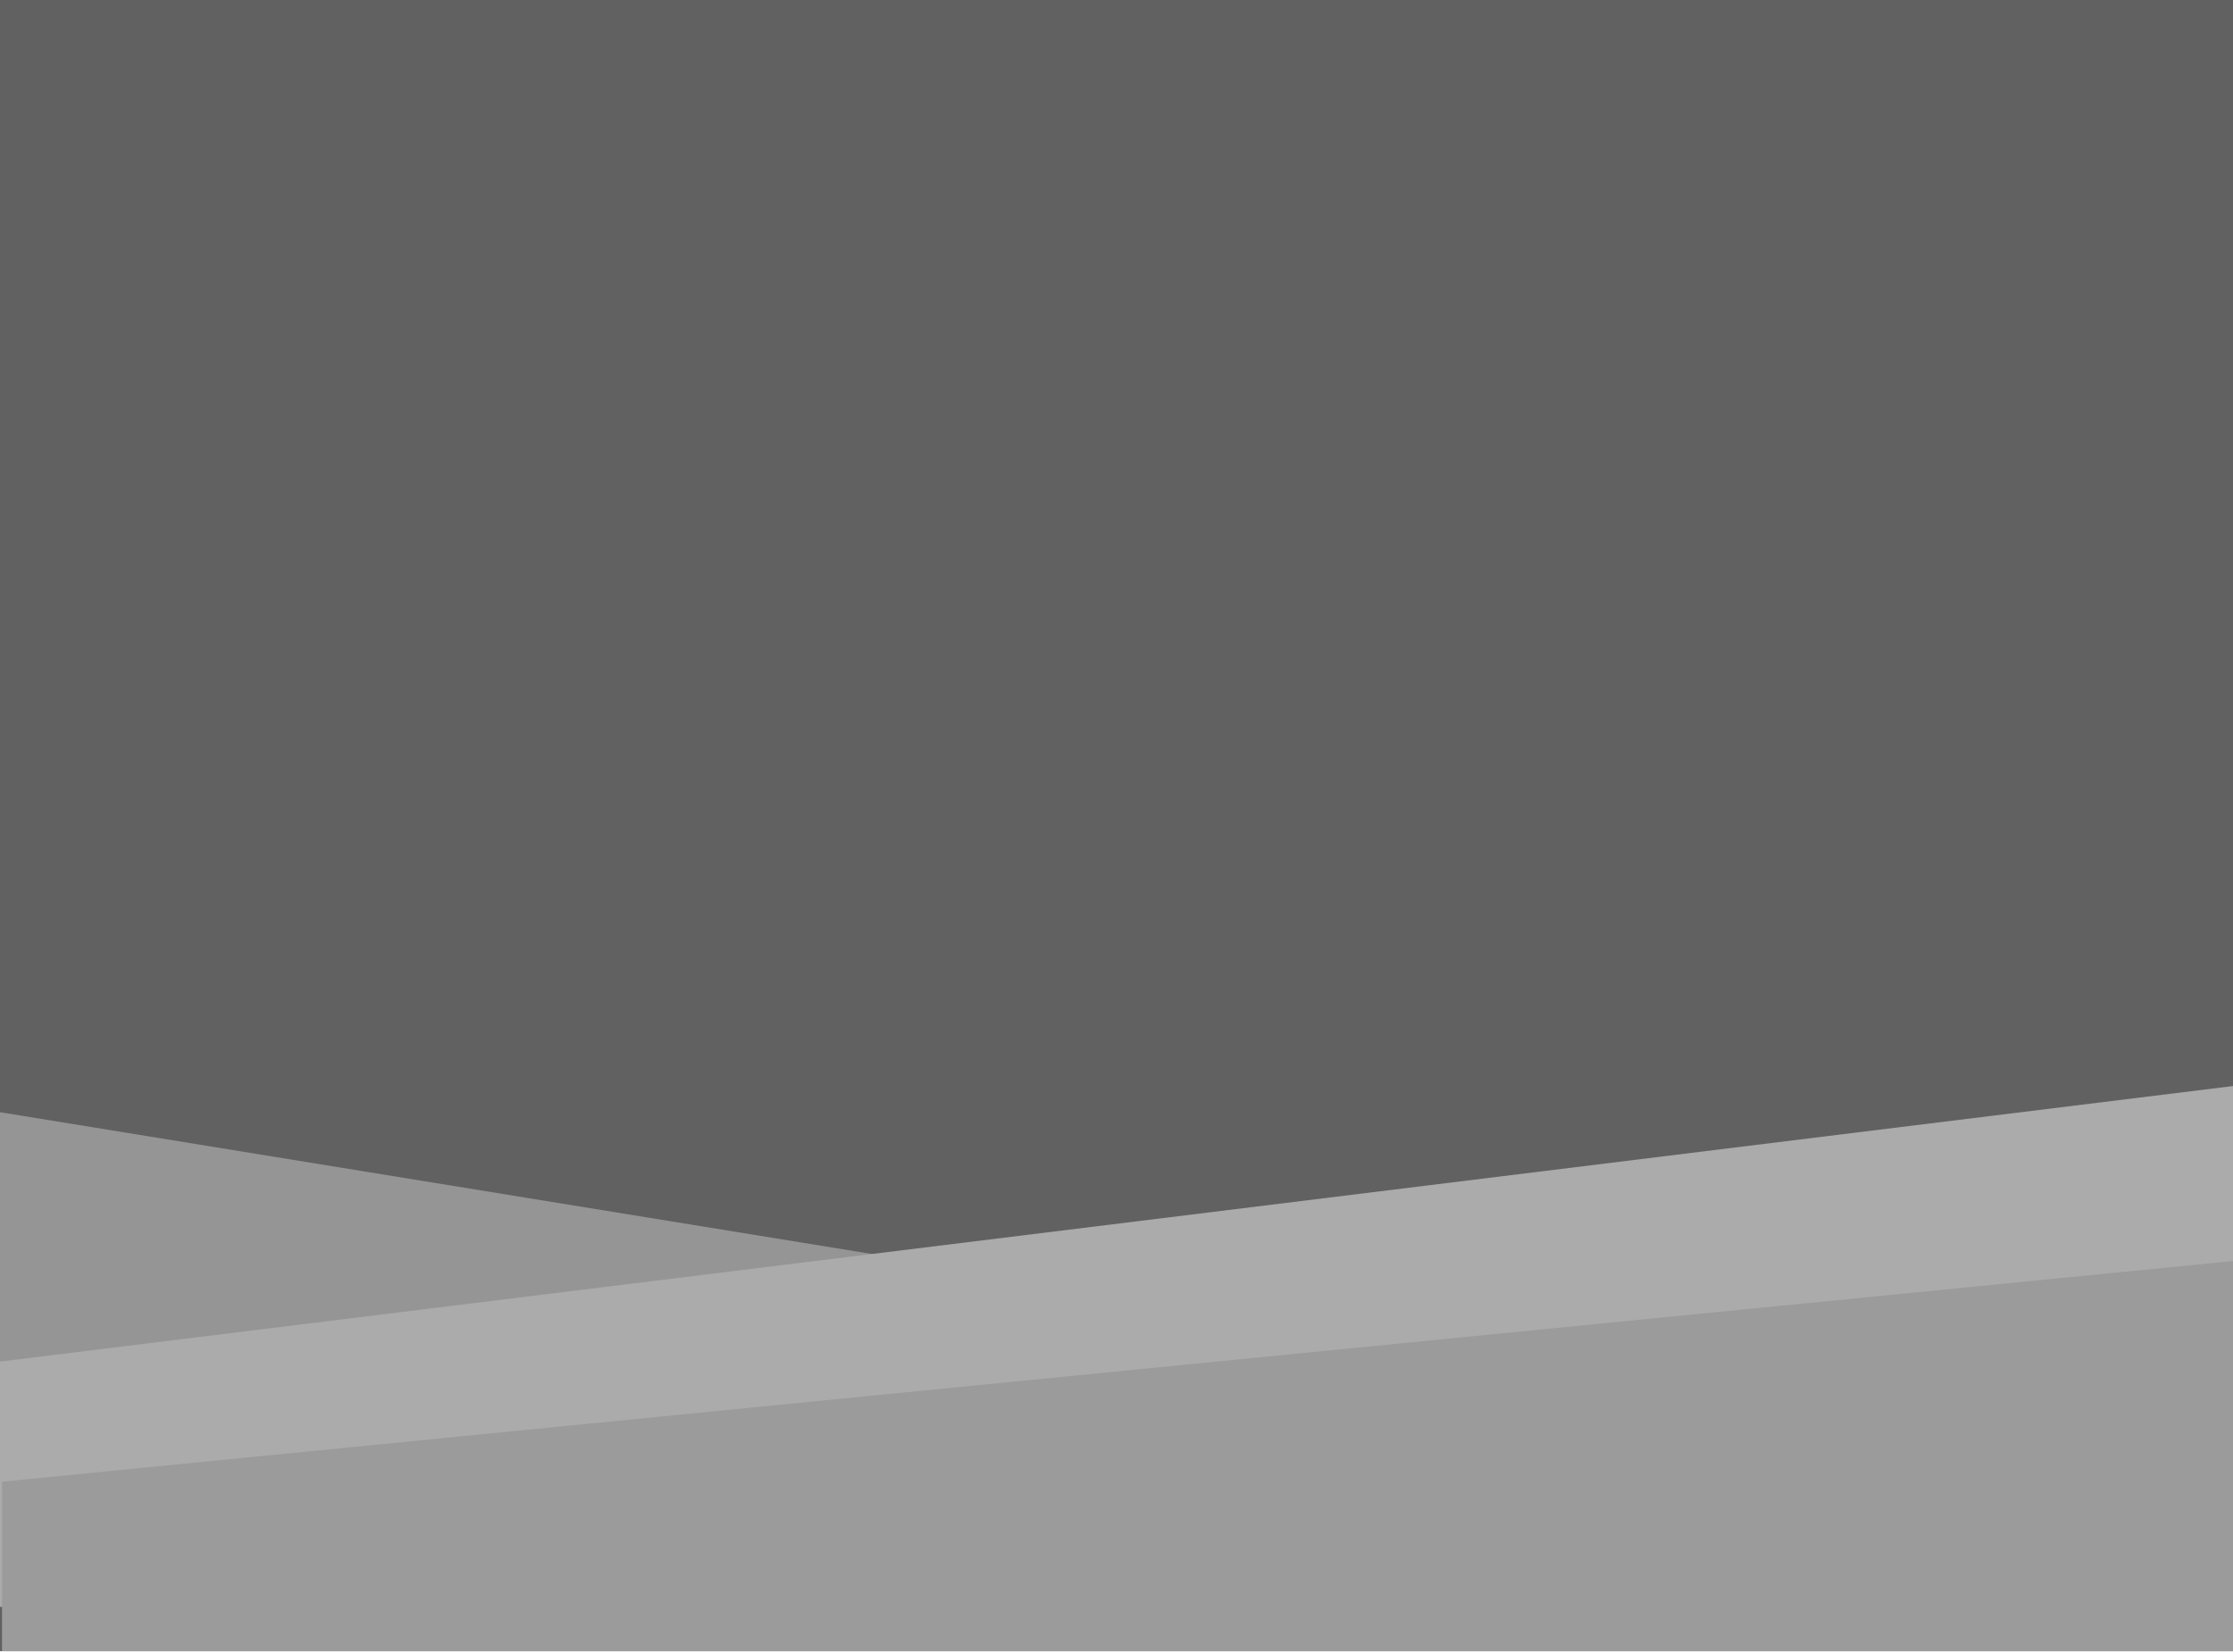
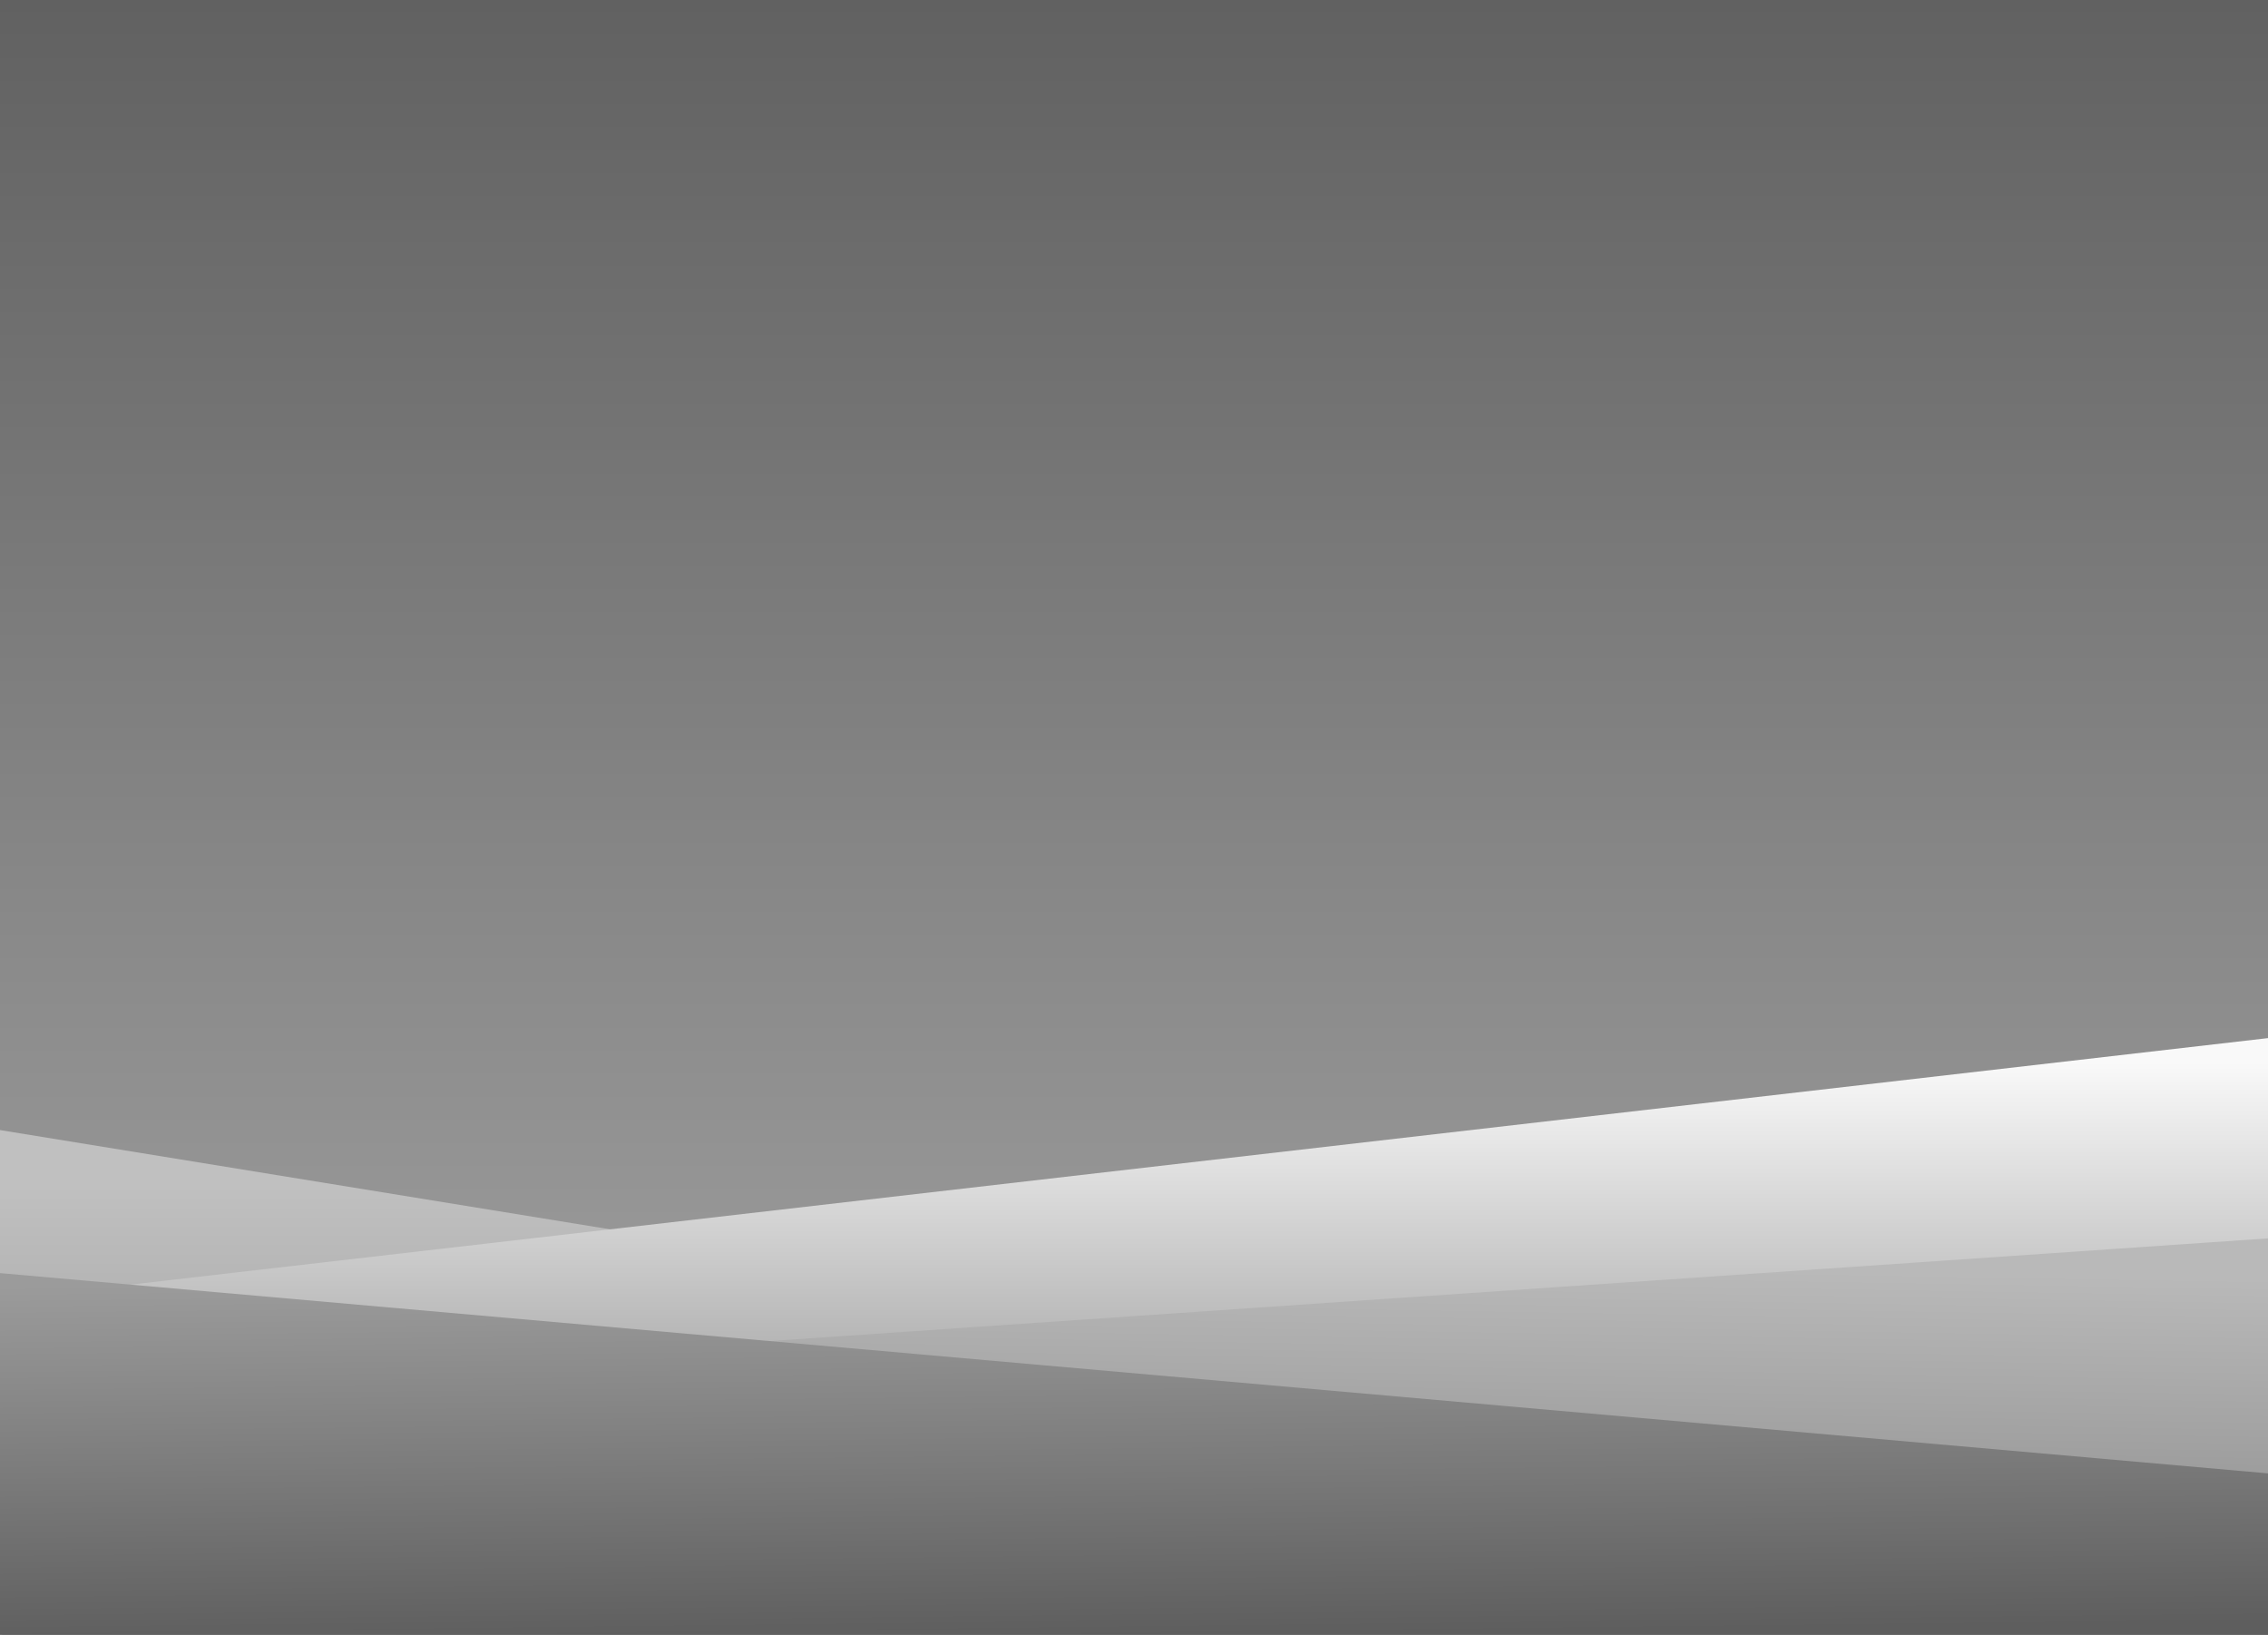
- <svg xmlns="http://www.w3.org/2000/svg" width="1110" height="821" viewBox="0 0 1110 821" fill="none">
-   <rect width="1110" height="821" fill="#616161" />
-   <path d="M0 553L836 689L1081 779L0 707V553Z" fill="#959595" />
-   <path d="M0 677L1110 540V688L0 799V677Z" fill="#ABABAB" />
-   <path d="M1 736.733L1110 627V821H1V736.733Z" fill="#9B9B9B" />
+ <svg xmlns="http://www.w3.org/2000/svg" width="1110" height="800" viewBox="0 0 1110 800" fill="none">
+   <rect width="1110" height="800" fill="url(#paint0_linear)" />
+   <path d="M0 553L836 689L1081 779L0 707V553Z" fill="url(#paint1_linear)" />
+   <path d="M0 636L1110 508V656L0 767V636Z" fill="url(#paint2_linear)" />
+   <path d="M1 682L1110 606V800H1V682Z" fill="url(#paint3_linear)" />
+   <path d="M0 623L1110 721V800H0V623Z" fill="url(#paint4_linear)" />
+   <defs>
+     <linearGradient id="paint0_linear" x1="555" y1="0" x2="555" y2="678" gradientUnits="userSpaceOnUse">
+       <stop stop-color="#616161" />
+       <stop offset="1" stop-color="#9D9D9D" />
+     </linearGradient>
+     <linearGradient id="paint1_linear" x1="191" y1="580" x2="191" y2="738" gradientUnits="userSpaceOnUse">
+       <stop stop-color="#C0C0C0" />
+       <stop offset="1" stop-color="#9D9D9D" />
+     </linearGradient>
+     <linearGradient id="paint2_linear" x1="709" y1="742" x2="709" y2="520" gradientUnits="userSpaceOnUse">
+       <stop stop-color="#8C8C8C" />
+       <stop offset="1" stop-color="#F9F9F9" />
+     </linearGradient>
+     <linearGradient id="paint3_linear" x1="826" y1="621" x2="823" y2="800" gradientUnits="userSpaceOnUse">
+       <stop stop-color="#B9B9B9" />
+       <stop offset="1" stop-color="#858585" />
+     </linearGradient>
+     <linearGradient id="paint4_linear" x1="565" y1="623" x2="567" y2="800" gradientUnits="userSpaceOnUse">
+       <stop stop-color="#9B9B9B" />
+       <stop offset="1" stop-color="#5E5E5E" />
+     </linearGradient>
+   </defs>
</svg>
